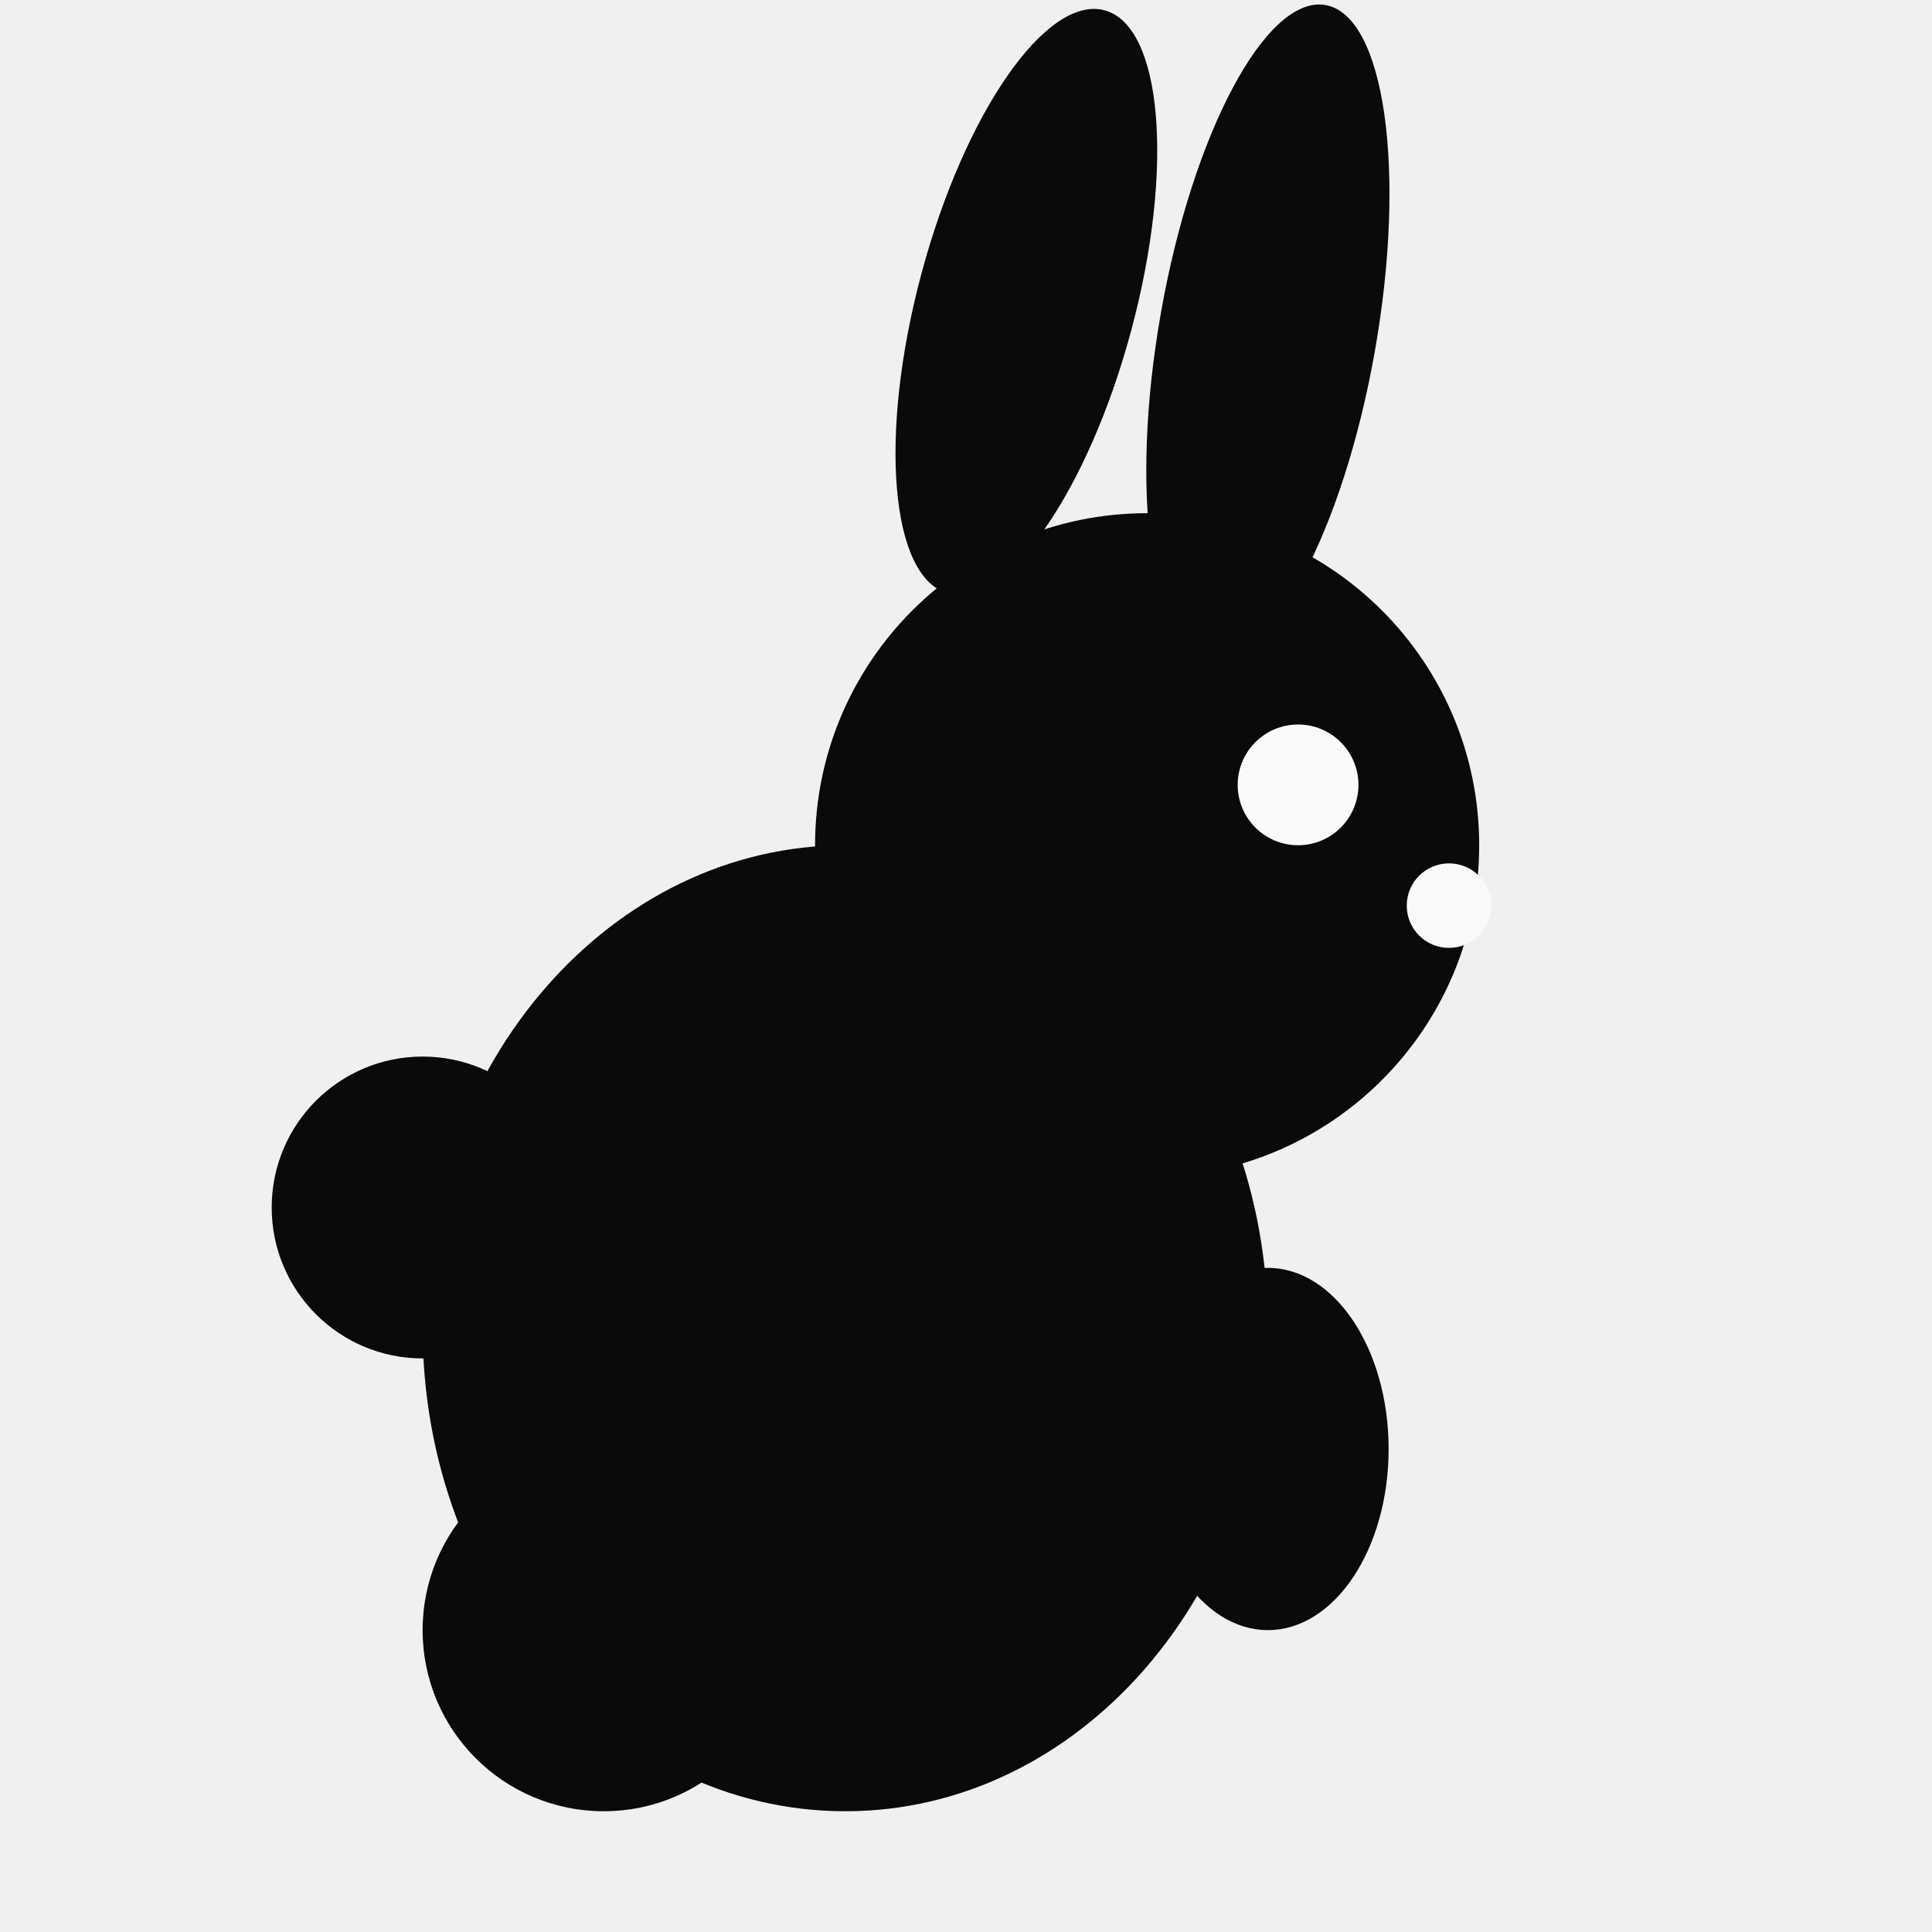
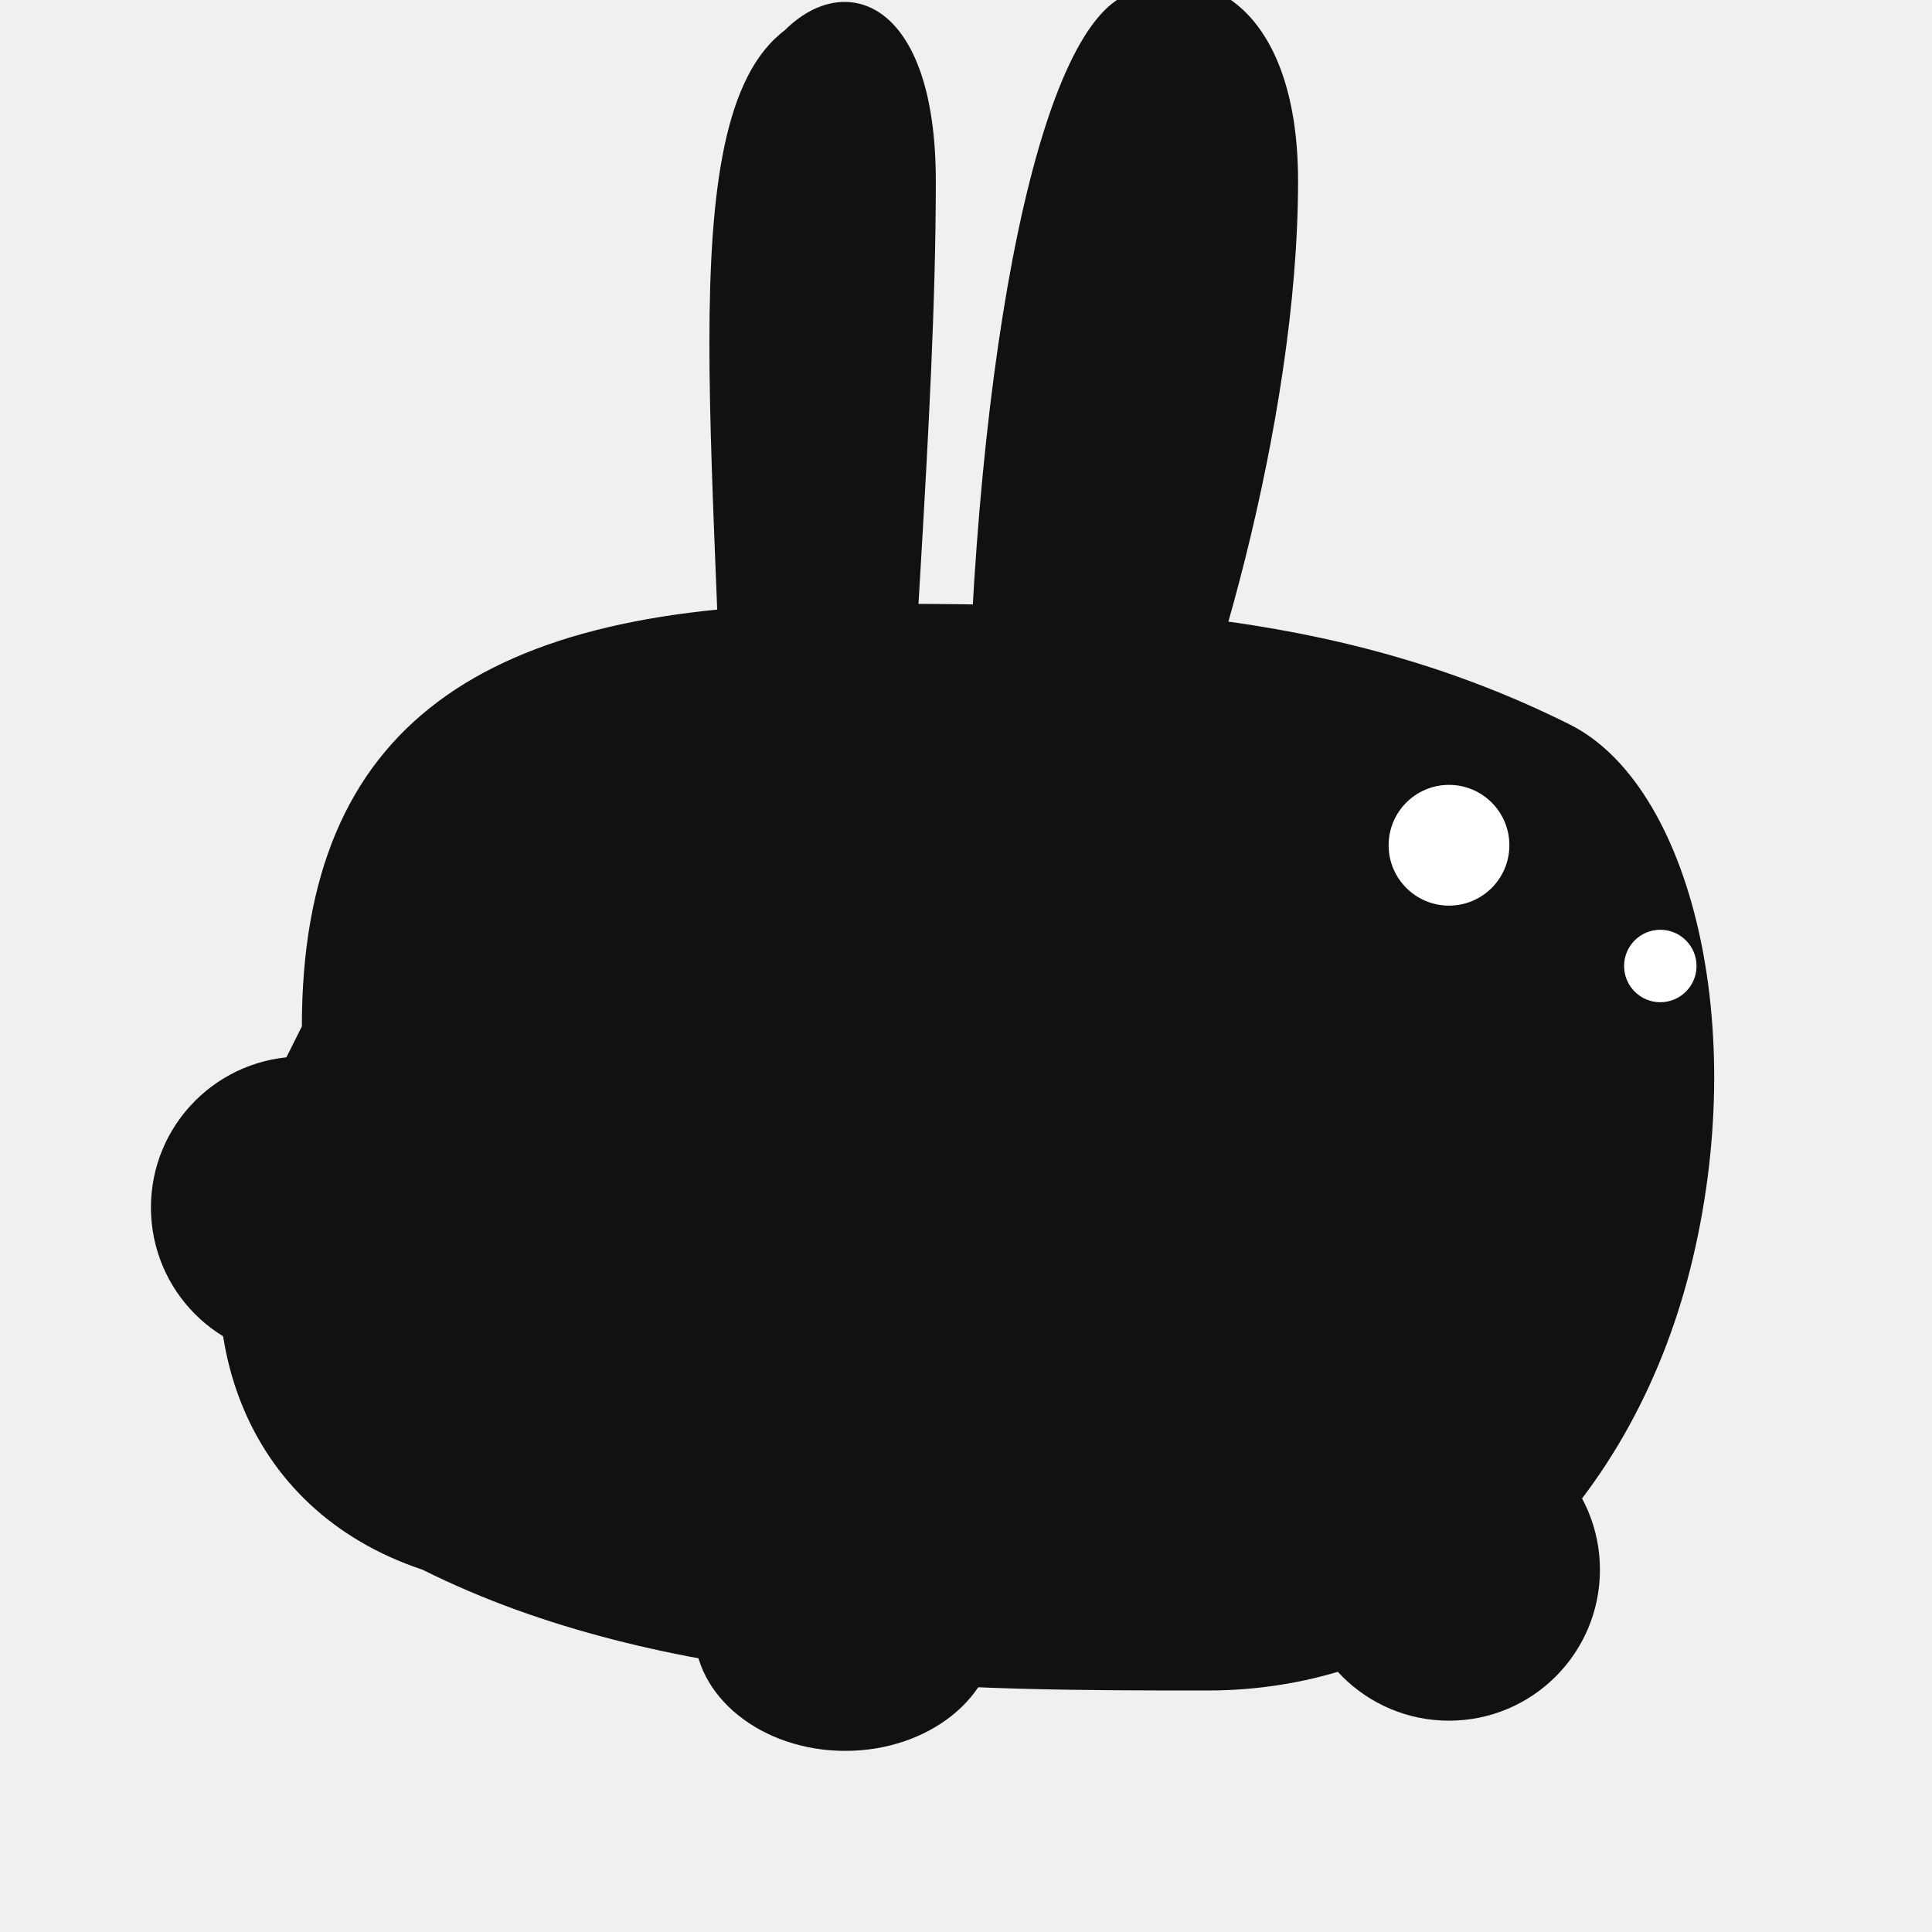
- <svg xmlns="http://www.w3.org/2000/svg" viewBox="0 0 32 32" fill="none">
-   <ellipse cx="14" cy="22" rx="7" ry="8" fill="#0a0a0a" />
-   <circle cx="19" cy="14" r="5.5" fill="#0a0a0a" />
-   <rect x="14" y="14" width="5" height="6" fill="#0a0a0a" />
-   <ellipse cx="17" cy="5" rx="1.8" ry="5" fill="#0a0a0a" transform="rotate(15 17 5)" />
-   <ellipse cx="21" cy="5.5" rx="1.8" ry="5.5" fill="#0a0a0a" transform="rotate(10 21 5.5)" />
-   <circle cx="7" cy="20" r="2.5" fill="#0a0a0a" />
-   <ellipse cx="21" cy="24" rx="2" ry="3" fill="#0a0a0a" />
-   <ellipse cx="10" cy="27" rx="3" ry="3" fill="#0a0a0a" />
-   <circle cx="21.5" cy="13" r="1" fill="#fafafa" />
-   <circle cx="24" cy="15" r="0.7" fill="#fafafa" />
+ <svg xmlns="http://www.w3.org/2000/svg" viewBox="0 0 32 32">
+   <path d="M12 15 C12 8 11 2 13 0.5 C14 -0.5 15.5 0 15.5 3 C15.5 7 15 12 15 15Z" fill="#111" />
+   <path d="M16 14 C16 7 17 1 18.5 0 C19.8 -0.8 21.5 0 21.5 3 C21.5 7 20 12 19 14Z" fill="#111" />
+   <path d="M5 17 C5 12 8 10 14 10 C18 10 22 10 26 12 C28 13 29 17 28 21 C27 25 24 28 20 28 C16 28 11 28 7 26 C4 25 3 22 4 19Z" fill="#111" />
+   <circle cx="5" cy="20" r="2.5" fill="#111" />
+   <ellipse cx="14" cy="27" rx="2.5" ry="2" fill="#111" />
+   <ellipse cx="24" cy="26" rx="2.5" ry="2.5" fill="#111" />
+   <circle cx="24" cy="14" r="1" fill="#fff" />
+   <circle cx="27.5" cy="16" r="0.6" fill="#fff" />
</svg>
